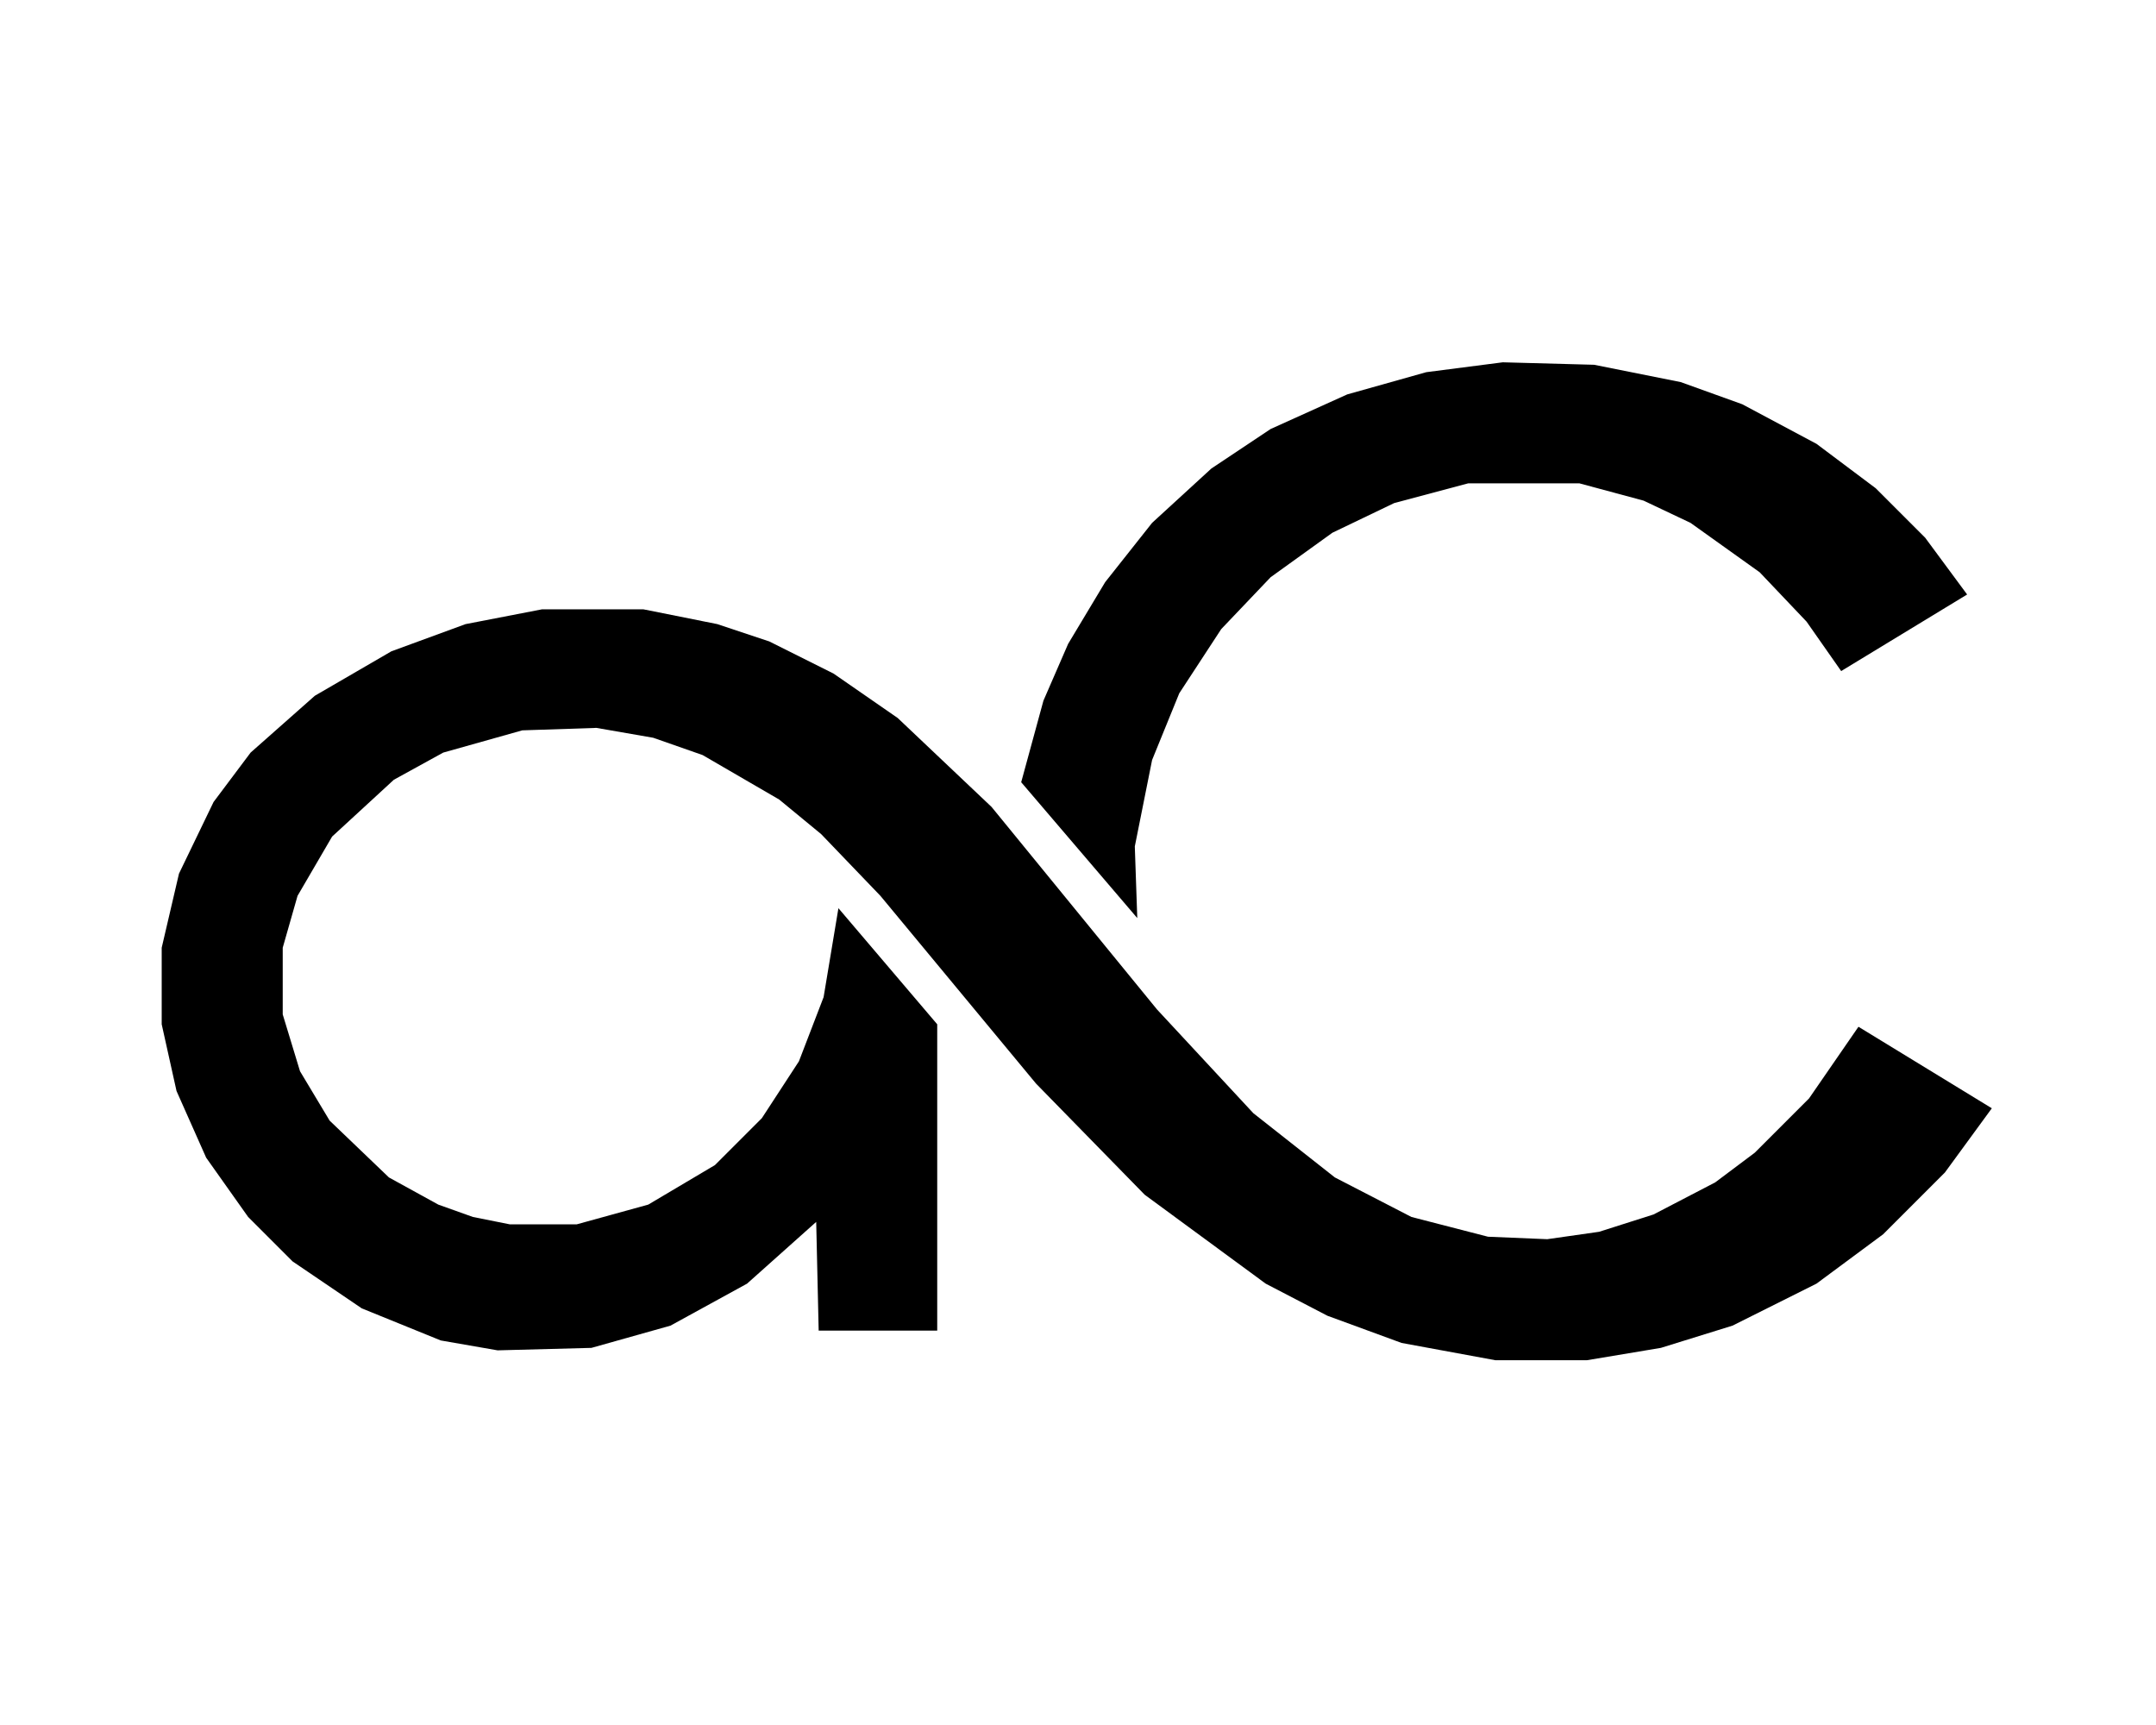
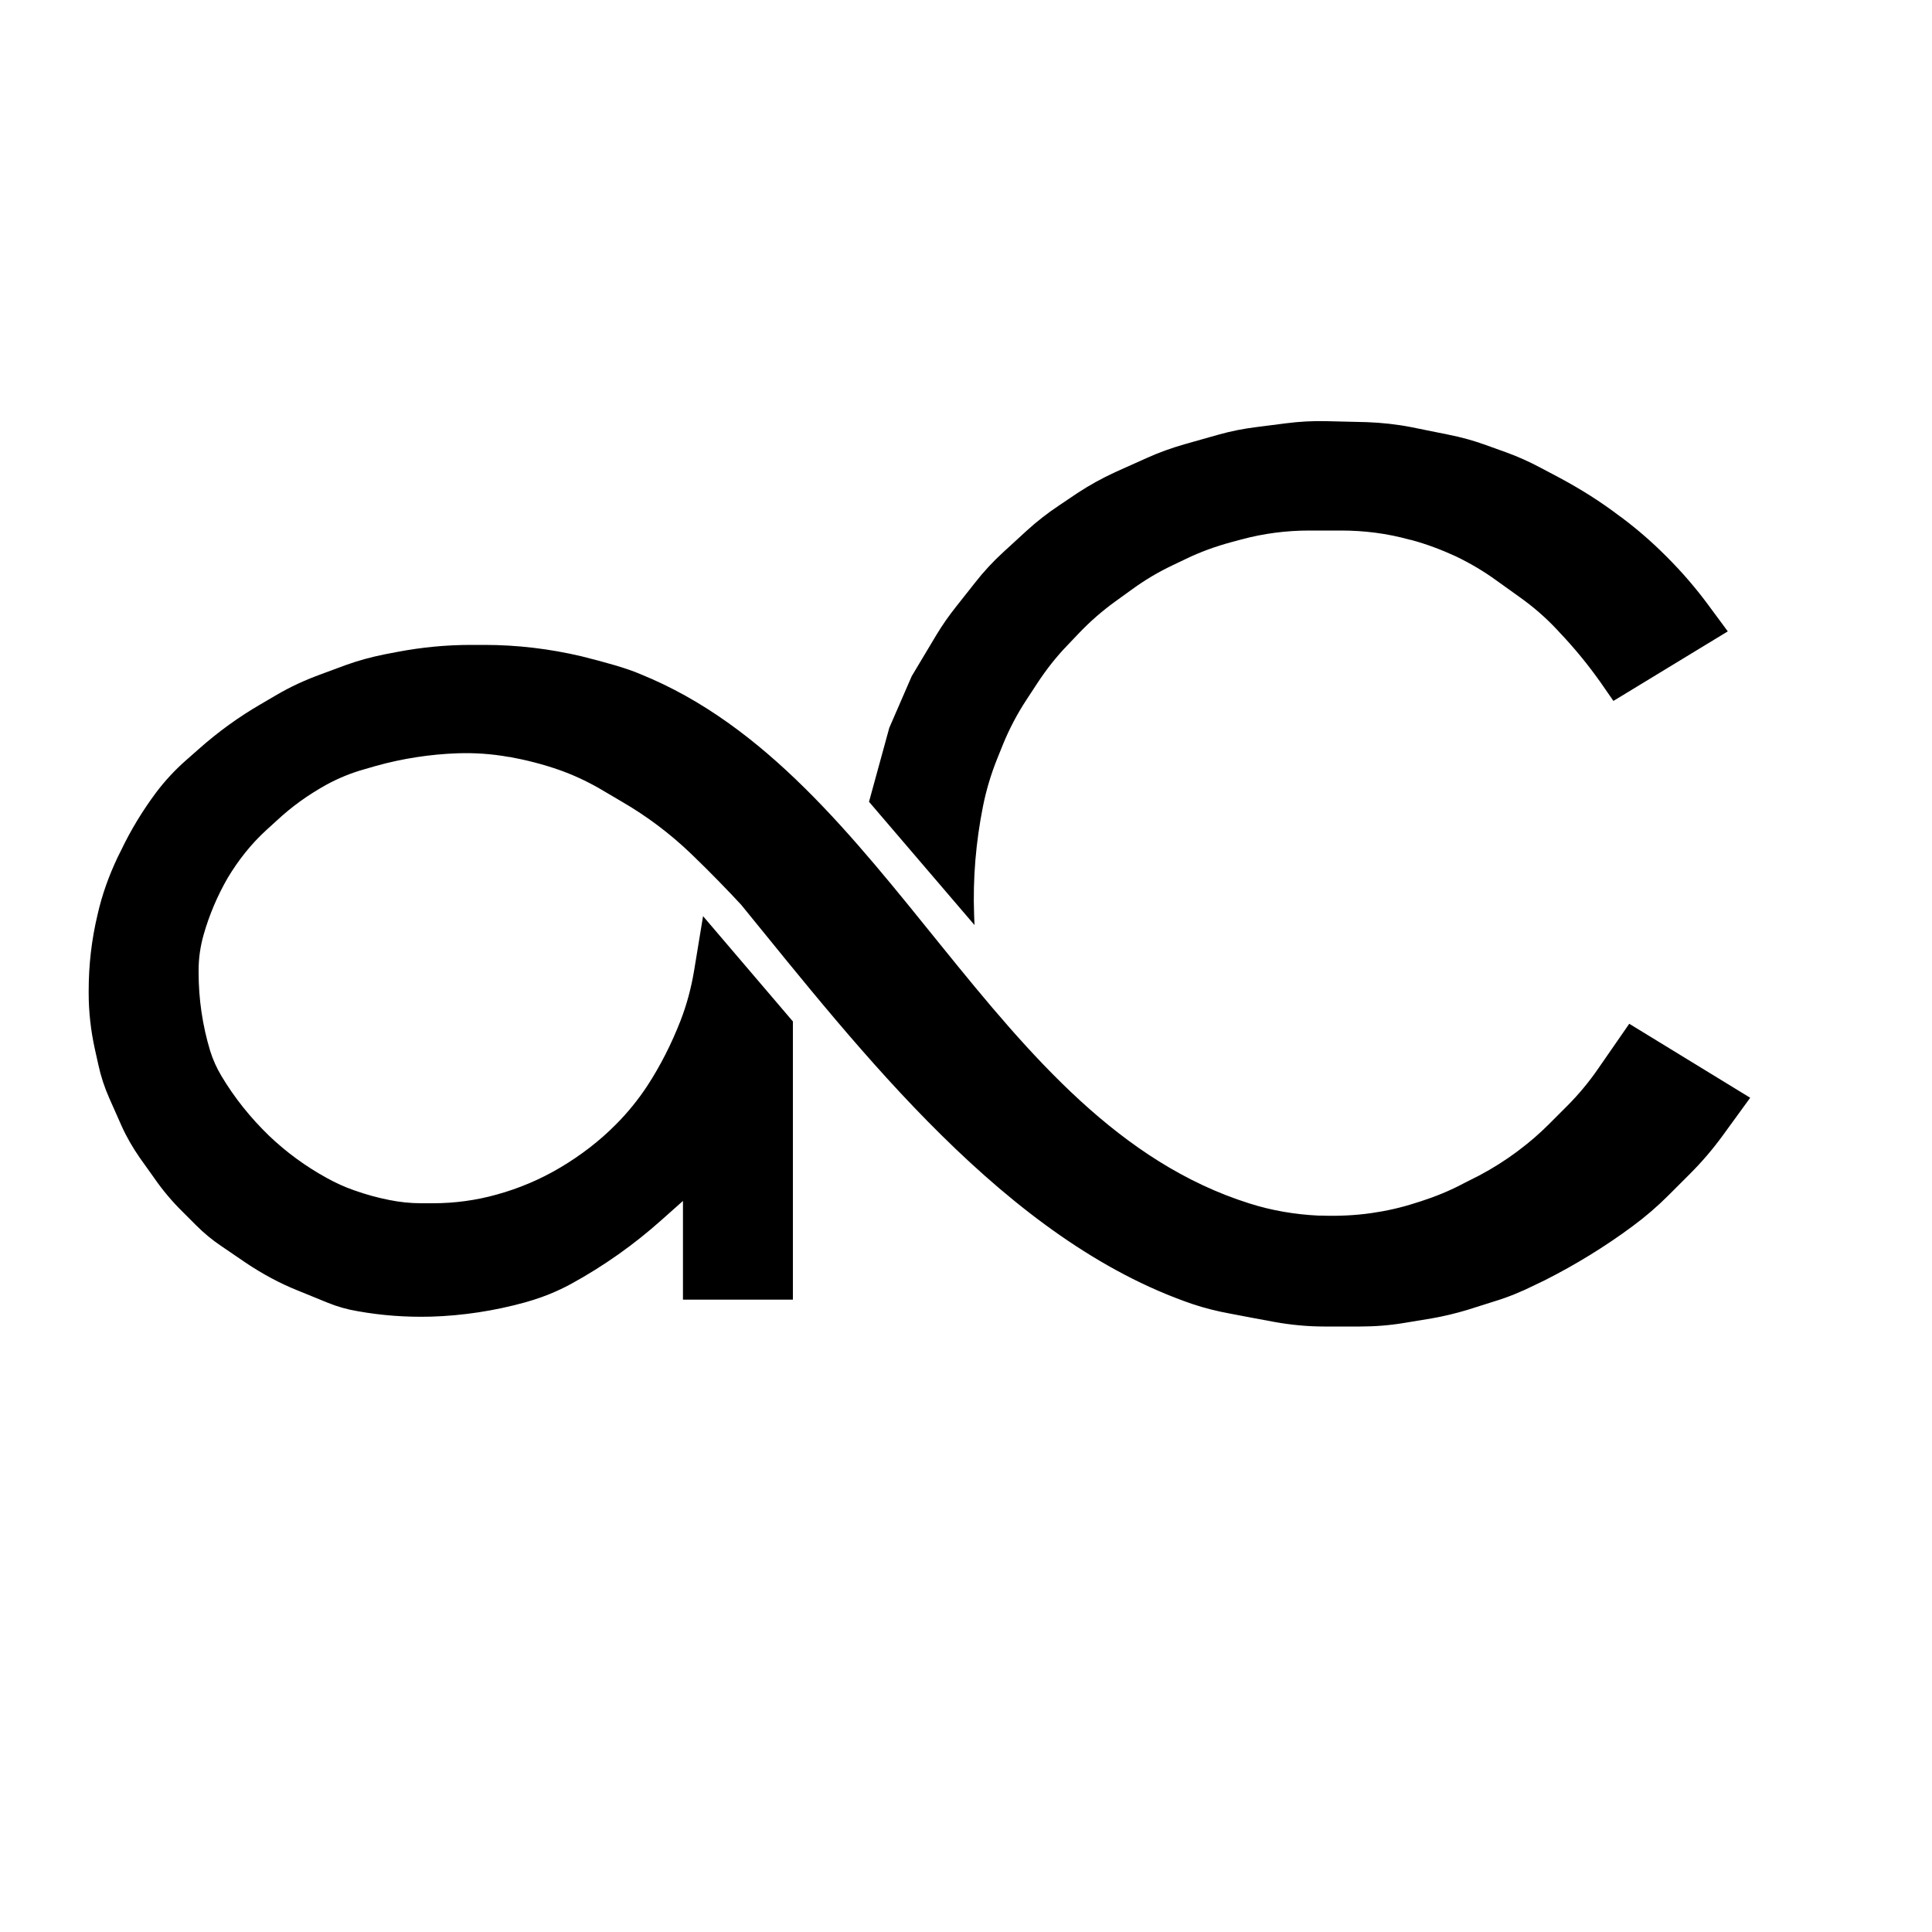
- <svg xmlns="http://www.w3.org/2000/svg" width="1000" height="800" viewBox="0 0 1000 800">
-   <g transform="translate(75.0 168.0256) scale(0.85 0.463949)">
-     <path d="M 0,237 0,268 6,295 18,322 35,346 53,364 81,383 113,396 136,400 174,399 206,390 237,373 265,348 266,392 314,392 314,268 274,221 268,257 258,283 243,306 224,325 197,341 168,349 141,349 126,346 112,341 92,330 68,307 56,287 49,264 49,237 55,216 69,192 94,169 114,158 146,149 176,148 199,152 219,159 250,177 267,191 291,216 354,292 398,337 447,373 472,386 502,397 540,404 577,404 607,399 636,390 670,373 697,353 722,328 741,302 687,269 667,298 645,320 629,332 604,345 582,352 561,355 537,354 506,346 475,330 442,304 403,262 336,180 298,144 272,126 246,113 225,106 195,100 154,100 123,106 93,117 62,135 36,158 21,178 7,207 Z M 731,94 714,71 694,51 670,33 640,17 615,8 580,1 543,0 512,4 480,13 449,27 425,43 401,65 382,89 367,114 357,137 348,170 395,225 394,196 401,161 412,134 429,108 449,87 474,69 499,57 529,49 574,49 600,56 619,65 647,85 666,105 680,125 Z" fill="#000000" fill-rule="evenodd" transform="scale(1.347709,2.469136)" />
-   </g>
+ <svg xmlns="http://www.w3.org/2000/svg" viewBox="0 0 1000 1000">
+   <path fill="#000" fill-rule="evenodd" d="M45.9,512.7v1.4c0,9.7,1.1,19.4,3.2,28.9l1.8,8.1c1.3,6,3.2,11.8,5.7,17.4l6.3,14.2c2.6,5.8,5.8,11.3,9.4,16.5l7.7,10.8c4.3,6.2,9.2,12,14.6,17.3l7,7c3.9,3.9,8.1,7.4,12.7,10.5l12.9,8.8c8.5,5.7,17.5,10.6,27,14.4l15.2,6.2c5.1,2.1,10.4,3.6,15.9,4.5h0c12.3,2.2,24.8,3.1,37.2,2.8h.5c16.5-.5,32.9-3,48.8-7.4l1.7-.5c7.6-2.2,15-5.2,22-9h0c17-9.3,32.8-20.5,47.1-33.3l10.9-9.7v51.1h56.9v-144l-46.5-54.5-4.7,28.6c-1.5,8.8-3.8,17.4-7,25.6h0c-4.6,11.8-10.3,23.1-17.2,33.7h0c-4.7,7.1-10.1,13.8-16.2,19.9h0c-8.5,8.6-18.2,16-28.6,22.2h0c-10.4,6.2-21.5,10.9-33.1,14.1h0c-10.7,3-21.8,4.5-33,4.5h-6.2c-5.5,0-11.1-.6-16.5-1.7h0c-6.1-1.2-12.2-2.9-18.1-5h0c-4.9-1.7-9.7-3.9-14.2-6.4h0c-10.9-6-20.9-13.3-29.9-21.9h0c-9.5-9.2-17.8-19.5-24.6-30.9h0c-2.4-4-4.4-8.4-5.8-12.9h0c-4-13.2-6-26.9-6-40.6v-1.3c0-6.2.9-12.3,2.6-18.3h0c2.9-10.2,7.1-20.1,12.4-29.3h0c5.5-9.2,12.2-17.7,20.1-24.9l5.5-5c7.7-7.2,16.3-13.3,25.5-18.4h0c6.2-3.4,12.8-6.1,19.6-8l6.2-1.8c13.7-3.8,27.9-6,42.1-6.5h0c8.9-.3,17.8.3,26.6,1.9h.4c8.7,1.6,17.3,3.8,25.6,6.7h0c7.1,2.5,14,5.7,20.5,9.4l11.9,7c13.1,7.6,25.2,16.7,36.1,27.2,10,9.6,20,20,25.8,26.3,61.6,75.5,137.1,173.7,233.6,206.6,6.3,2.1,12.7,3.7,19.3,4.9,6.5,1.3,15.9,3,23.4,4.4,8.4,1.5,17,2.3,25.5,2.3h18.5c7.7,0,15.4-.6,23.1-1.9l13.9-2.3c6.3-1.1,12.5-2.6,18.5-4.4l13.6-4.3c7.3-2.2,14.4-5.1,21.2-8.5l5.4-2.6c15.8-8,31-17.3,45.3-27.9h0q9.9-7.3,18.6-16l11.2-11.2q9.1-9.1,16.7-19.5l14.4-19.8-62.6-38.3-16,23.1c-4.8,7-10.3,13.6-16.3,19.6l-9.4,9.4q-7.1,7.1-15.1,13.1l-1.3,1c-6.2,4.6-12.7,8.7-19.5,12.3l-8.1,4.1c-7.1,3.8-14.5,6.8-22.2,9.3l-2.9.9c-7.4,2.4-15,4.1-22.7,5.2h0c-8.5,1.2-17.1,1.6-25.7,1.3h-1.6c-12.2-.6-24.2-2.6-35.8-6.3-134.3-42.3-185.5-221.5-315.3-274-7.1-3.1-18.8-6.3-30.4-9.2-16.5-3.9-33.4-5.9-50.3-5.9s-4.6,0-6.9,0c-12.7,0-25.4,1.2-38,3.6l-6.8,1.3c-6.9,1.4-13.6,3.2-20.2,5.6l-13.5,5c-7.6,2.8-15,6.2-22,10.3l-8.2,4.8c-11.4,6.6-22.2,14.4-32.1,23.2l-6.7,5.9c-5.7,5-10.9,10.6-15.5,16.7h0c-7,9.4-13.1,19.4-18.1,29.9l-1.8,3.6c-4.5,9.5-8.1,19.4-10.4,29.7h0C47.4,486.3,45.9,499.5,45.9,512.7ZM894.3,326.8l-9.9-13.4q-9.8-13.3-21.4-24.9l-1-1q-10.6-10.6-22.6-19.6l-1.4-1c-9.6-7.3-19.8-13.7-30.4-19.4l-10.2-5.4c-5.8-3.1-11.8-5.8-17.9-8l-10.3-3.7c-6.3-2.3-12.8-4.1-19.4-5.4l-19.3-3.9c-7.6-1.5-15.3-2.3-23-2.6l-20.8-.5c-7-.2-14.1.2-21.1,1.1l-15.6,2c-6.5.8-13,2.1-19.4,3.9l-17.7,5c-6.6,1.9-13,4.2-19.2,7l-16.5,7.4c-6.7,3.1-13.3,6.7-19.5,10.8l-9.8,6.6q-8.7,5.8-16.5,12.9l-12.1,11.1q-8,7.3-14.7,15.9l-9.8,12.4q-5.5,6.9-10.1,14.5l-12.8,21.4-11.6,26.7-10.5,38.3,54.6,63.8-.2-5.2c-.7-18.9.9-37.8,4.6-56.3h0c1.7-8.5,4.2-16.8,7.4-24.7l2.9-7.2c3.3-8.1,7.4-15.9,12.2-23.2l5.7-8.7c4.6-7,9.7-13.5,15.4-19.4l5.9-6.2c5.8-6.1,12.2-11.7,19-16.6l9-6.5c6.5-4.7,13.4-8.8,20.6-12.2l6.7-3.2c7.6-3.7,15.6-6.6,23.8-8.8l5.2-1.4c11.5-3.1,23.3-4.6,35.1-4.6h16.4c12,0,23.9,1.5,35.4,4.7l1,.2c7.8,2.1,15.5,5,22.9,8.4h0c7.3,3.5,14.3,7.6,20.8,12.3l12,8.6c7.1,5,13.7,10.7,19.6,17l1.2,1.3q11.9,12.5,21.8,26.6l6.3,9.1L894.3,326.8Z" />
</svg>
